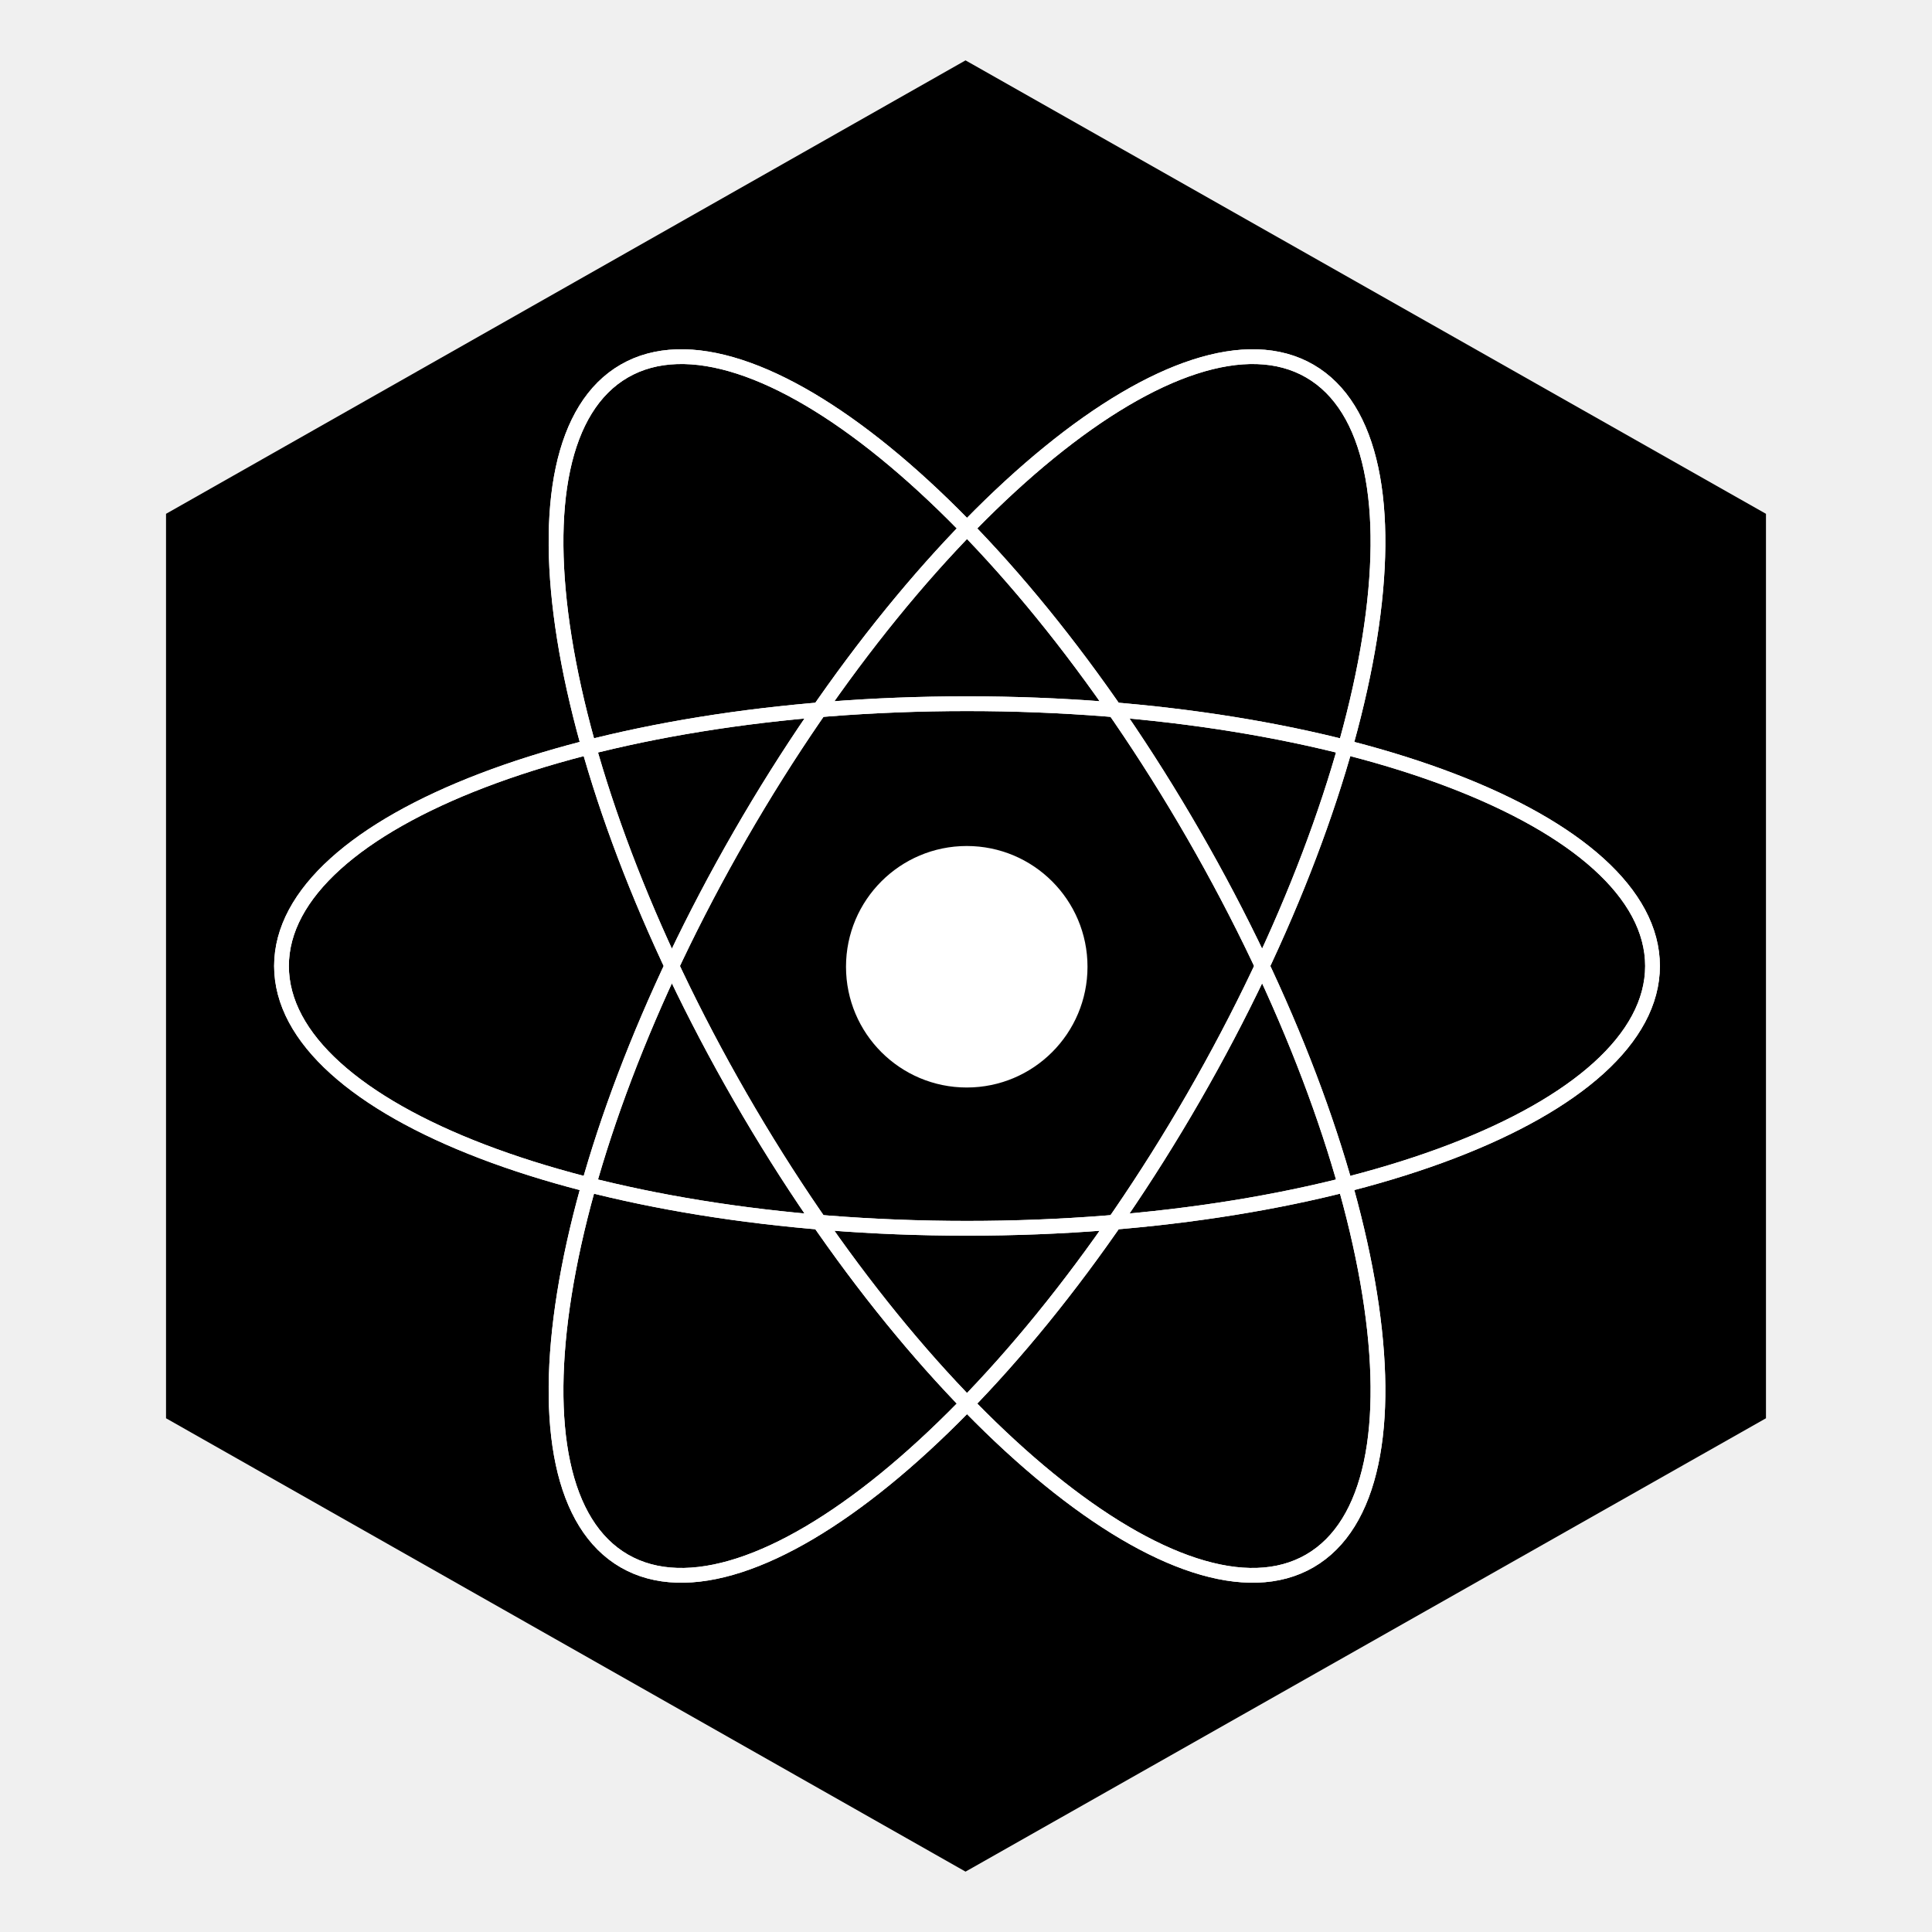
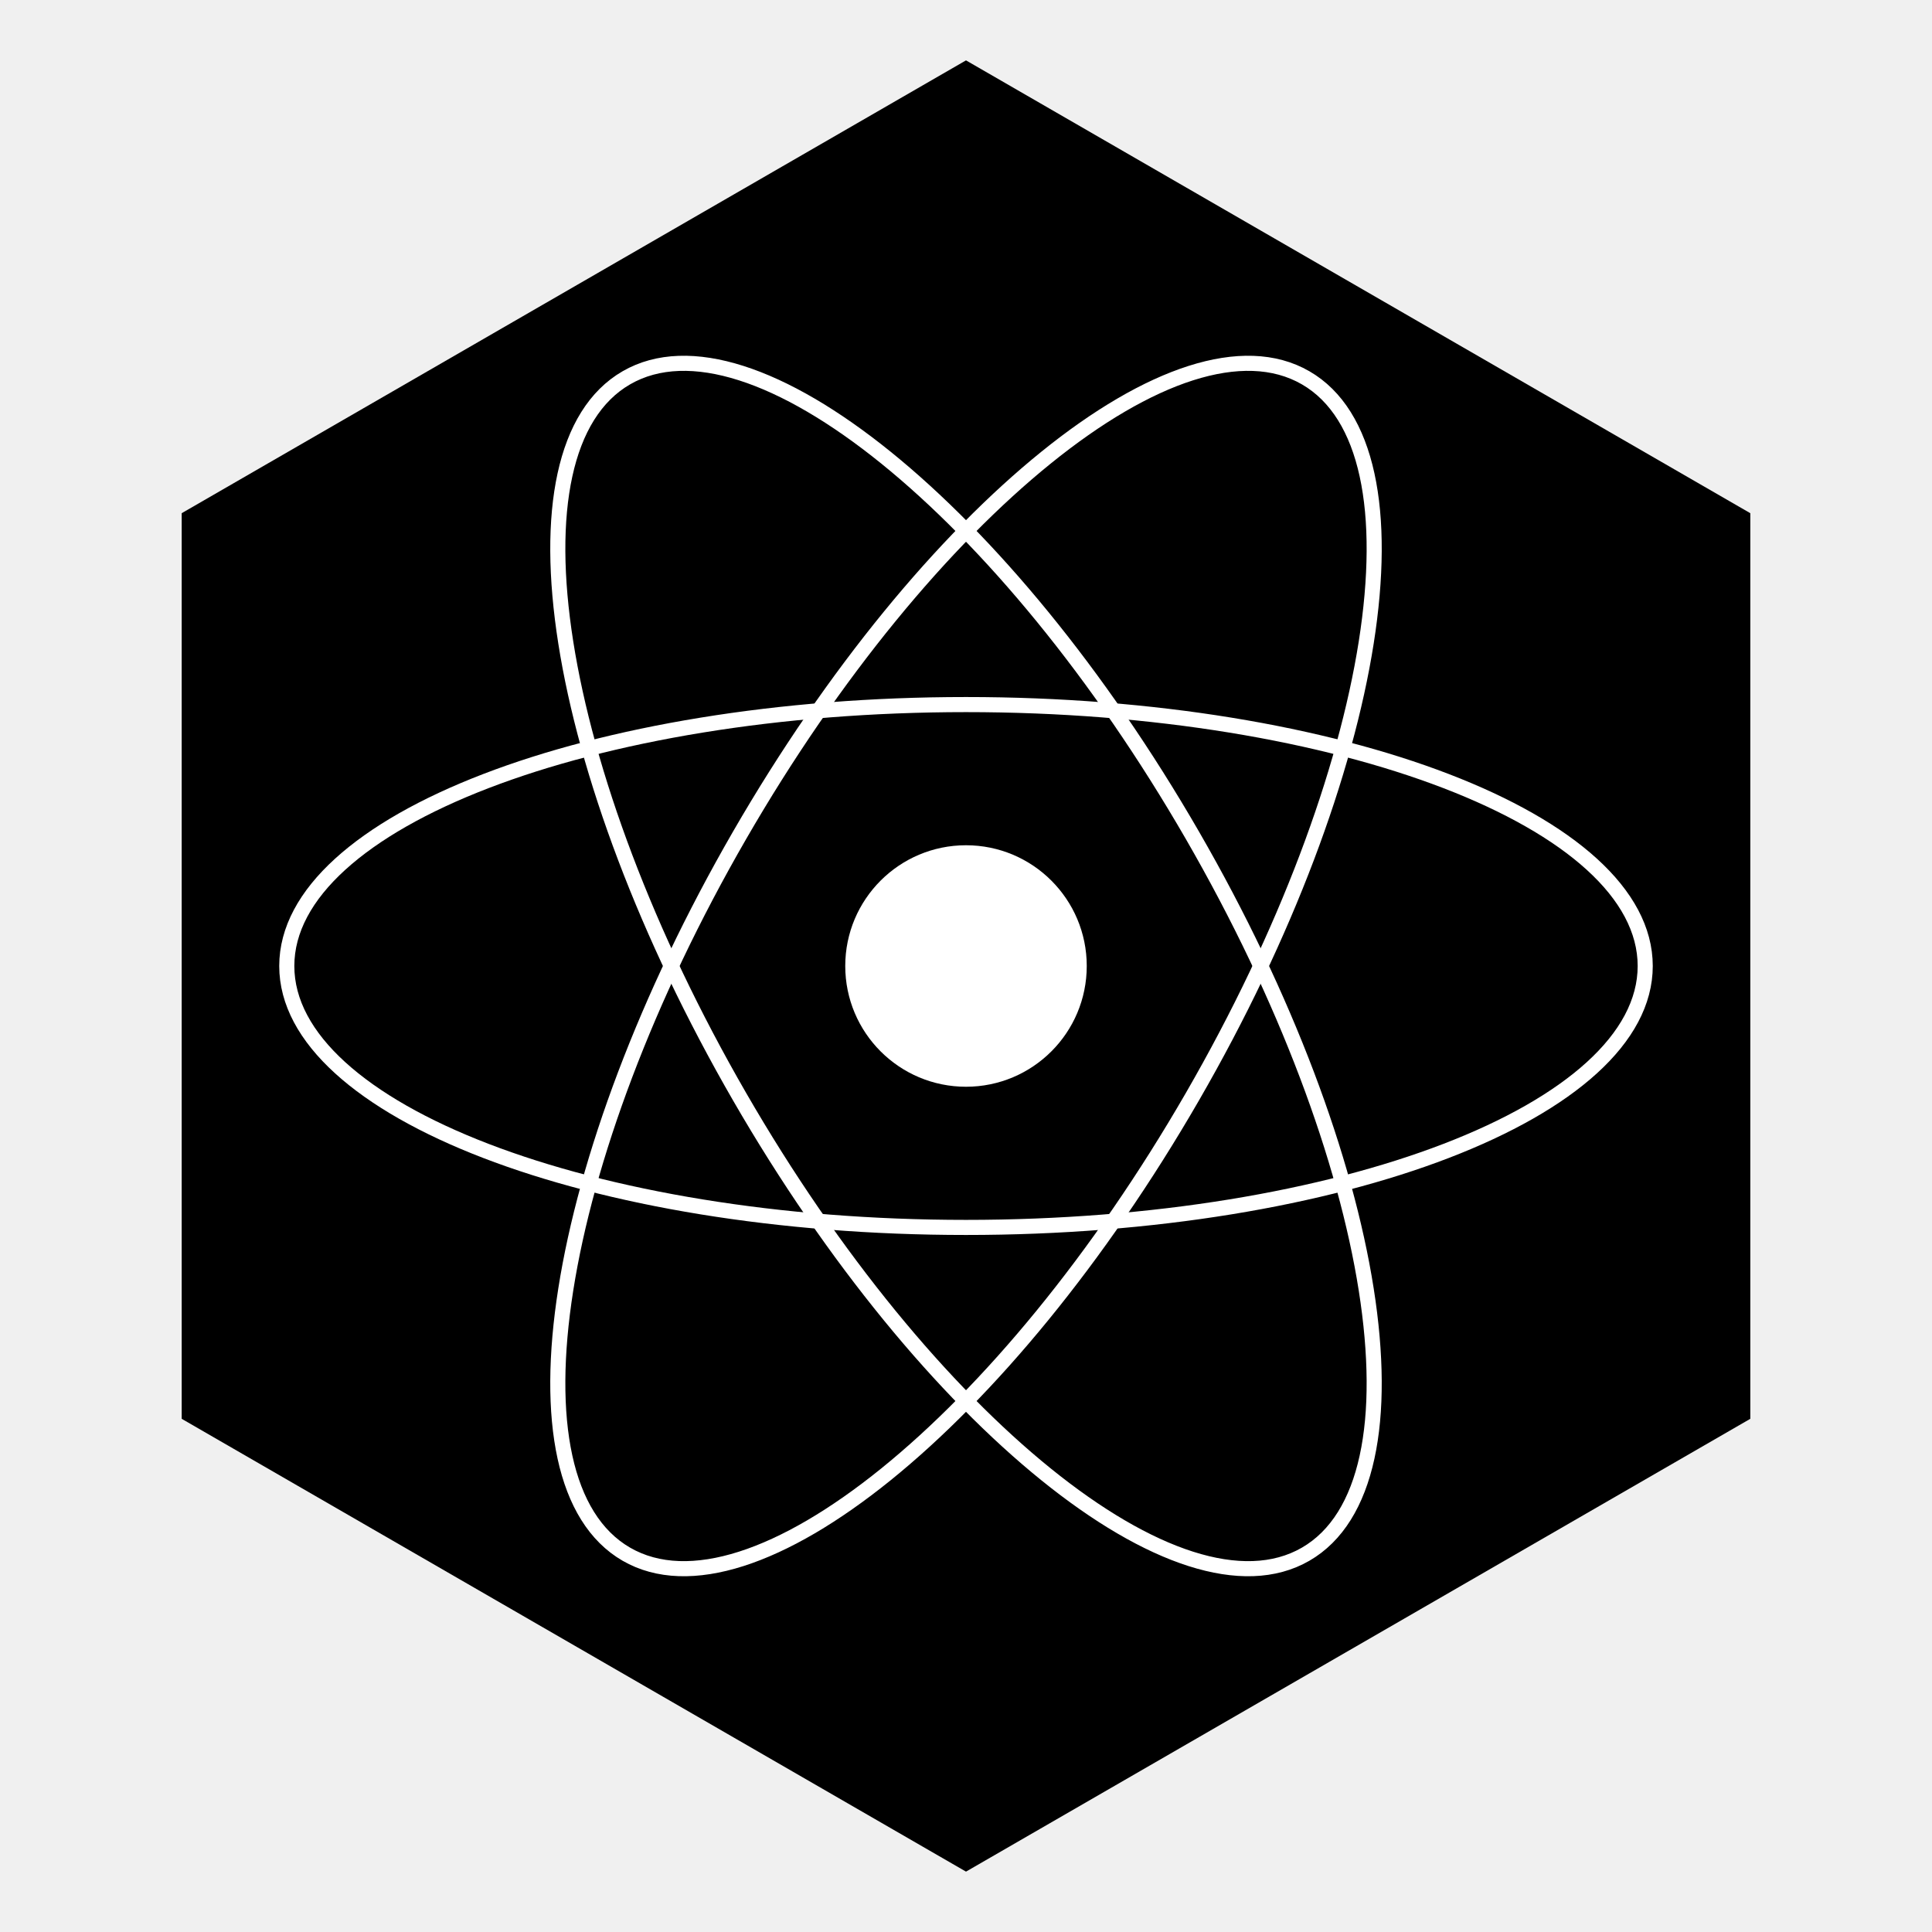
- <svg xmlns="http://www.w3.org/2000/svg" x="0pt" y="0pt" width="128pt" height="128pt" viewBox="0 0 128 128">
-   <g id="Layer 1">
-     <path id="Path 1" style="fill: #000000; fill-opacity: 1; fill-rule: nonzero; opacity: 1; stroke: none" d="M117,93.964 C117,93.964,117,34.042,117,34.042 C117,34.042,63.969,4,63.969,4 C63.969,4,11,34.042,11,34.042 C11,34.042,11,93.964,11,93.964 C11,93.964,63.969,124,63.969,124 C63.969,124,117,93.964,117,93.964 z" />
-     <path id="Path 368" style="fill: #ffffff; fill-opacity: 1; fill-rule: nonzero; opacity: 1; stroke: none" d="M72.05,64.05 C72.05,68.468,68.468,72.05,64.05,72.05 C59.632,72.05,56.05,68.468,56.05,64.05 C56.05,59.632,59.632,56.05,64.05,56.05 C68.468,56.05,72.05,59.632,72.05,64.05" />
-     <g id="Group">
-       <path id="Path 369" style="fill: none; opacity: 1; stroke: #ffffff; stroke-linecap: butt; stroke-linejoin: miter; stroke-miterlimit: 4; stroke-opacity: 1; stroke-width: 0.977" d="M109.484,64 C109.484,73.597,89.15,81.378,64.067,81.378 C38.984,81.378,18.65,73.597,18.65,64 C18.65,54.403,38.984,46.622,64.067,46.622 C89.15,46.622,109.484,54.403,109.484,64" />
-       <path id="Path 370" style="fill: none; opacity: 1; stroke: #ffffff; stroke-linecap: butt; stroke-linejoin: miter; stroke-miterlimit: 4; stroke-opacity: 1; stroke-width: 0.977" d="M86.776,103.416 C78.481,108.215,61.591,94.458,49.049,72.689 C36.508,50.92,33.064,29.383,41.358,24.584 C49.653,19.785,66.543,33.542,79.085,55.311 C91.626,77.08,95.07,98.617,86.776,103.416" />
-       <path id="Path 371" style="fill: none; opacity: 1; stroke: #ffffff; stroke-linecap: butt; stroke-linejoin: miter; stroke-miterlimit: 4; stroke-opacity: 1; stroke-width: 0.977" d="M41.358,103.416 C33.064,98.617,36.508,77.08,49.049,55.311 C61.591,33.542,78.481,19.785,86.775,24.584 C95.07,29.383,91.626,50.92,79.085,72.689 C66.543,94.458,49.653,108.215,41.358,103.416" />
-       <path id="Group" style="fill: none; opacity: 1; stroke: #ffffff; stroke-linecap: butt; stroke-linejoin: miter; stroke-miterlimit: 4; stroke-opacity: 1; stroke-width: 0.977" d="M109.484,64 C109.484,73.597,89.15,81.378,64.067,81.378 C38.984,81.378,18.65,73.597,18.65,64 C18.65,54.403,38.984,46.622,64.067,46.622 C89.15,46.622,109.484,54.403,109.484,64 M86.776,103.416 C78.481,108.215,61.591,94.458,49.049,72.689 C36.508,50.92,33.064,29.383,41.358,24.584 C49.653,19.785,66.543,33.542,79.085,55.311 C91.626,77.08,95.07,98.617,86.776,103.416 M41.358,103.416 C33.064,98.617,36.508,77.08,49.049,55.311 C61.591,33.542,78.481,19.785,86.775,24.584 C95.07,29.383,91.626,50.92,79.085,72.689 C66.543,94.458,49.653,108.215,41.358,103.416" />
-     </g>
+ <svg xmlns="http://www.w3.org/2000/svg" viewBox="0 0 128 128">
+   <polygon points="64,4 115.962,34 115.962,94 64,124 12.038,94 12.038,34" fill="#000" fill-opacity="1" fill-rule="nonzero" opacity="1" stroke="none" />
+   <circle cx="64" cy="64" r="8" fill="#fff" fill-opacity="1" fill-rule="nonzero" opacity="1" stroke="none" />
+   <g fill="none" opacity="1" stroke="#fff" stroke-linecap="butt" stroke-linejoin="miter" stroke-miterlimit="4" stroke-opacity="1" stroke-width="1">
+     <ellipse cx="64" cy="64" rx="45.00" ry="17.32" />
+     <ellipse cx="64" cy="64" rx="45.00" ry="17.32" transform="rotate(60, 64, 64)" />
+     <ellipse cx="64" cy="64" rx="45.00" ry="17.32" transform="rotate(120, 64, 64)" />
  </g>
</svg>
